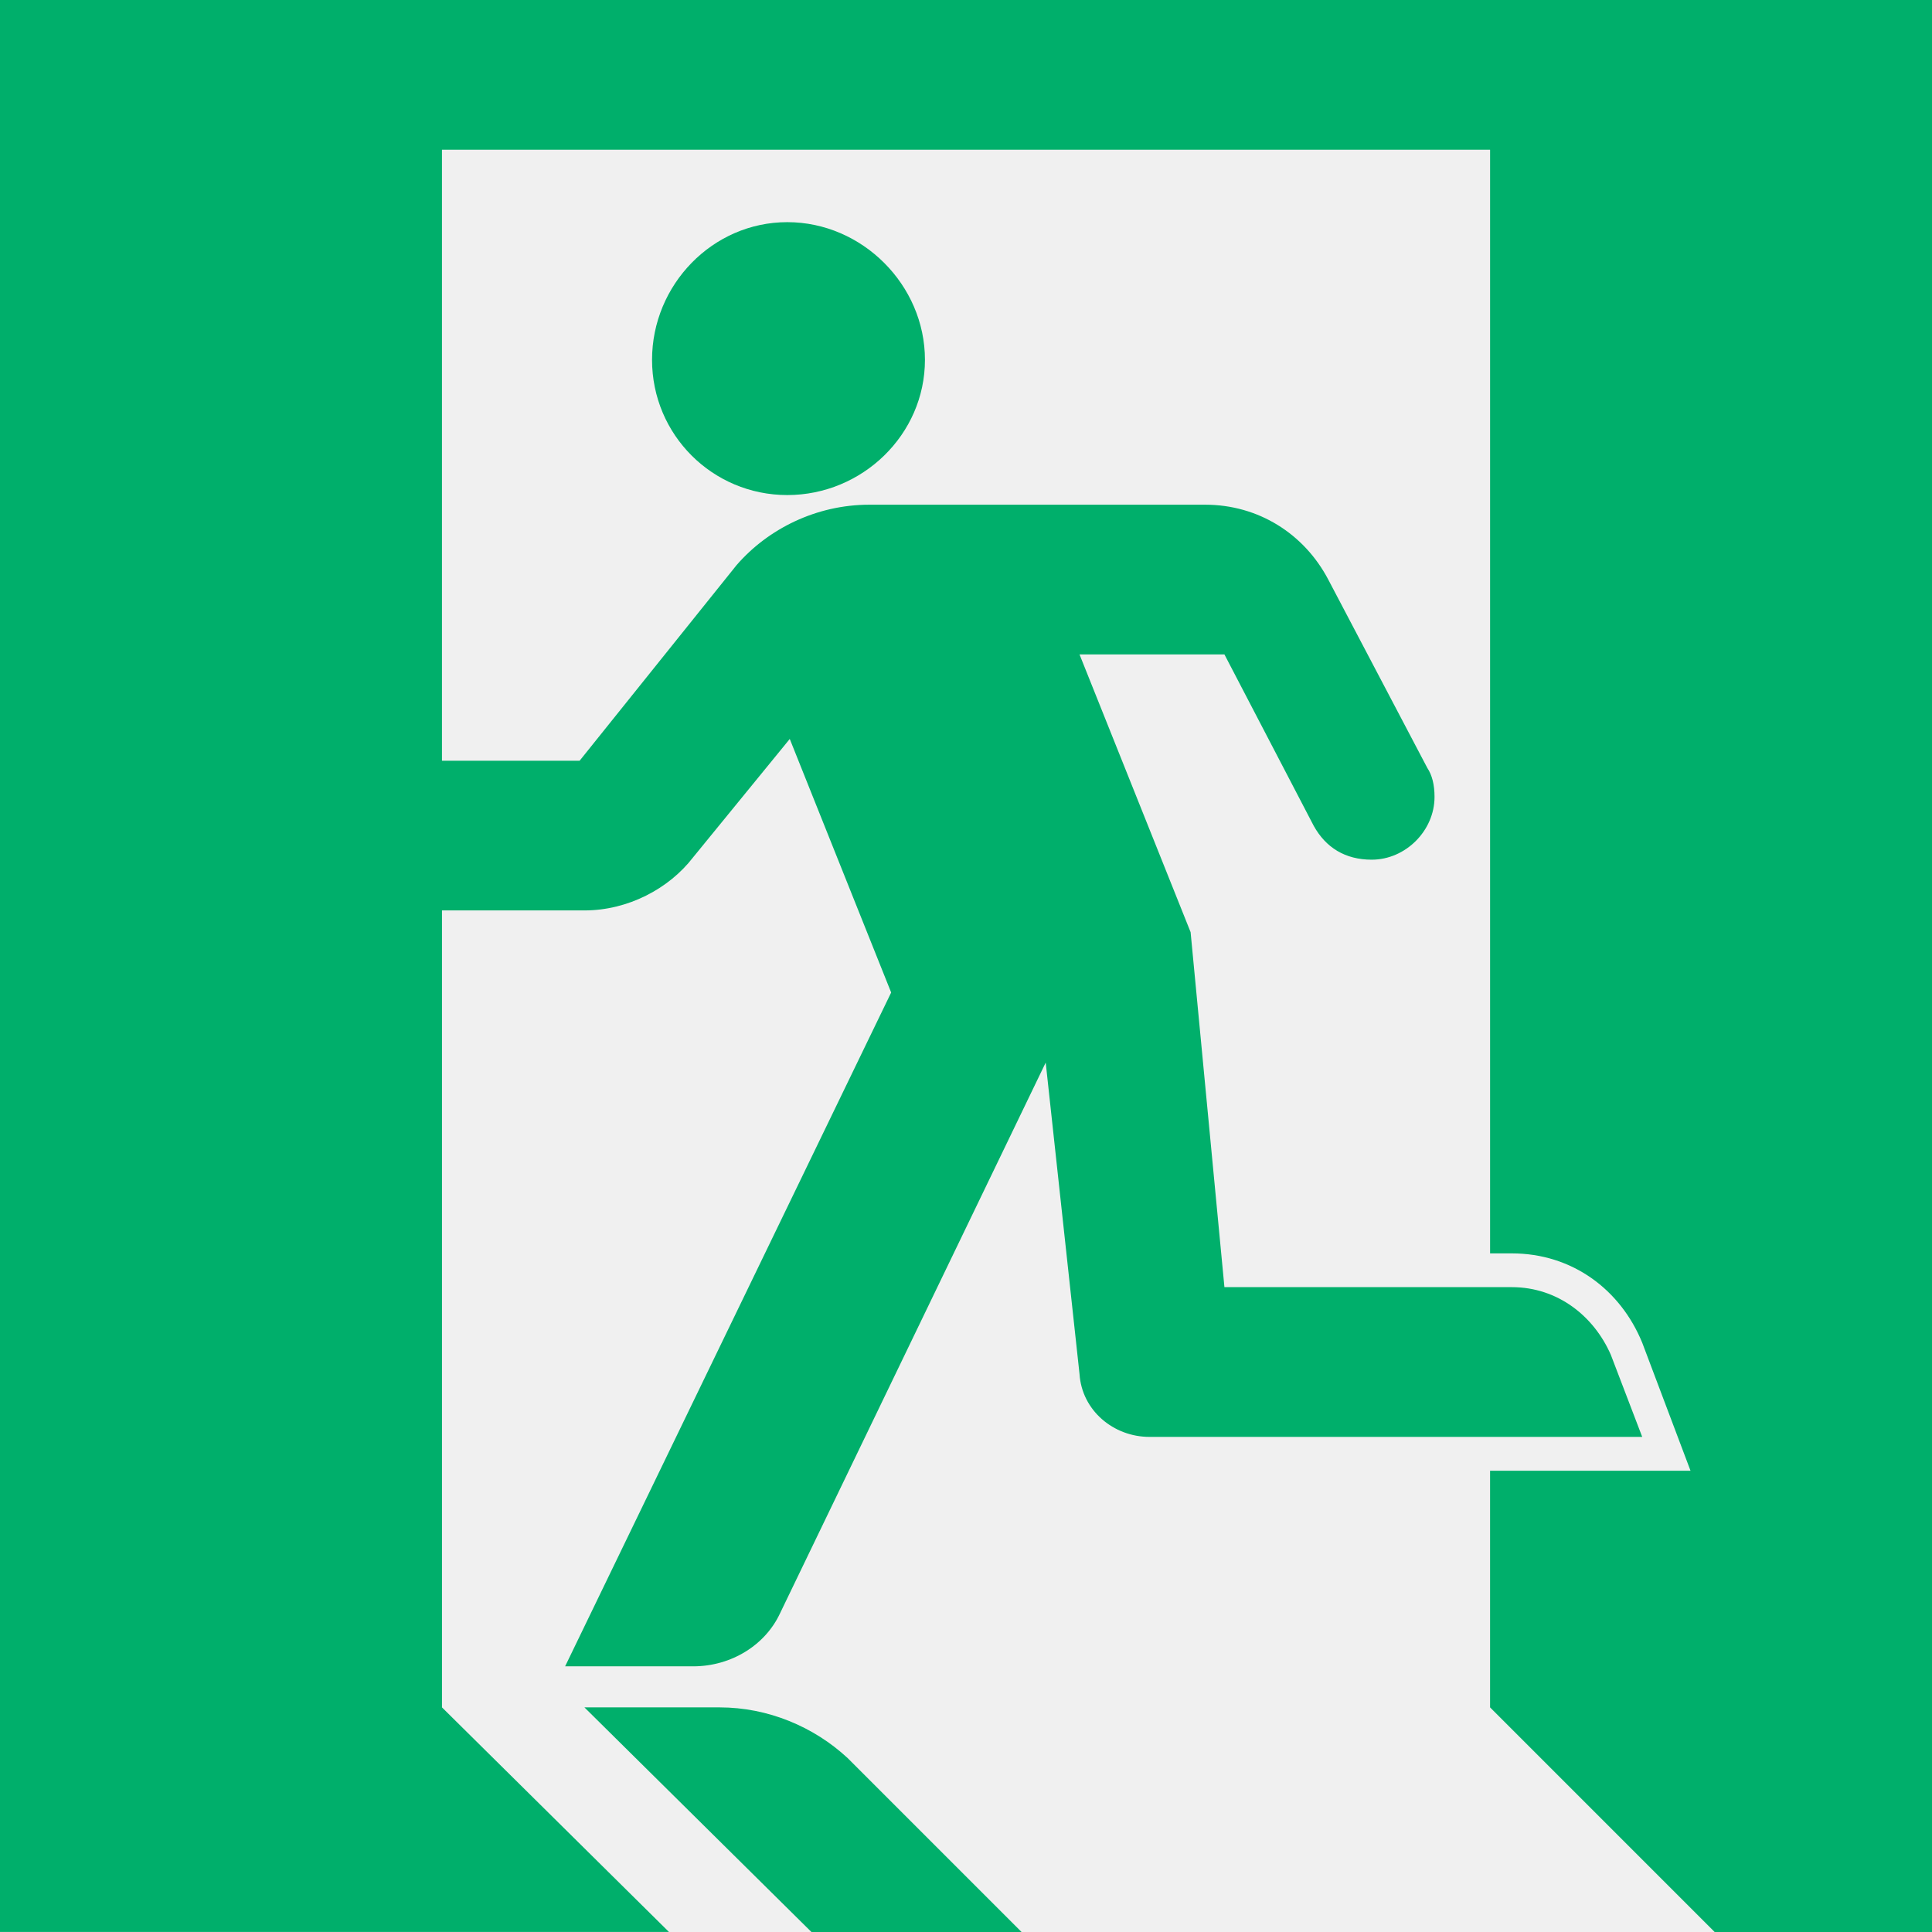
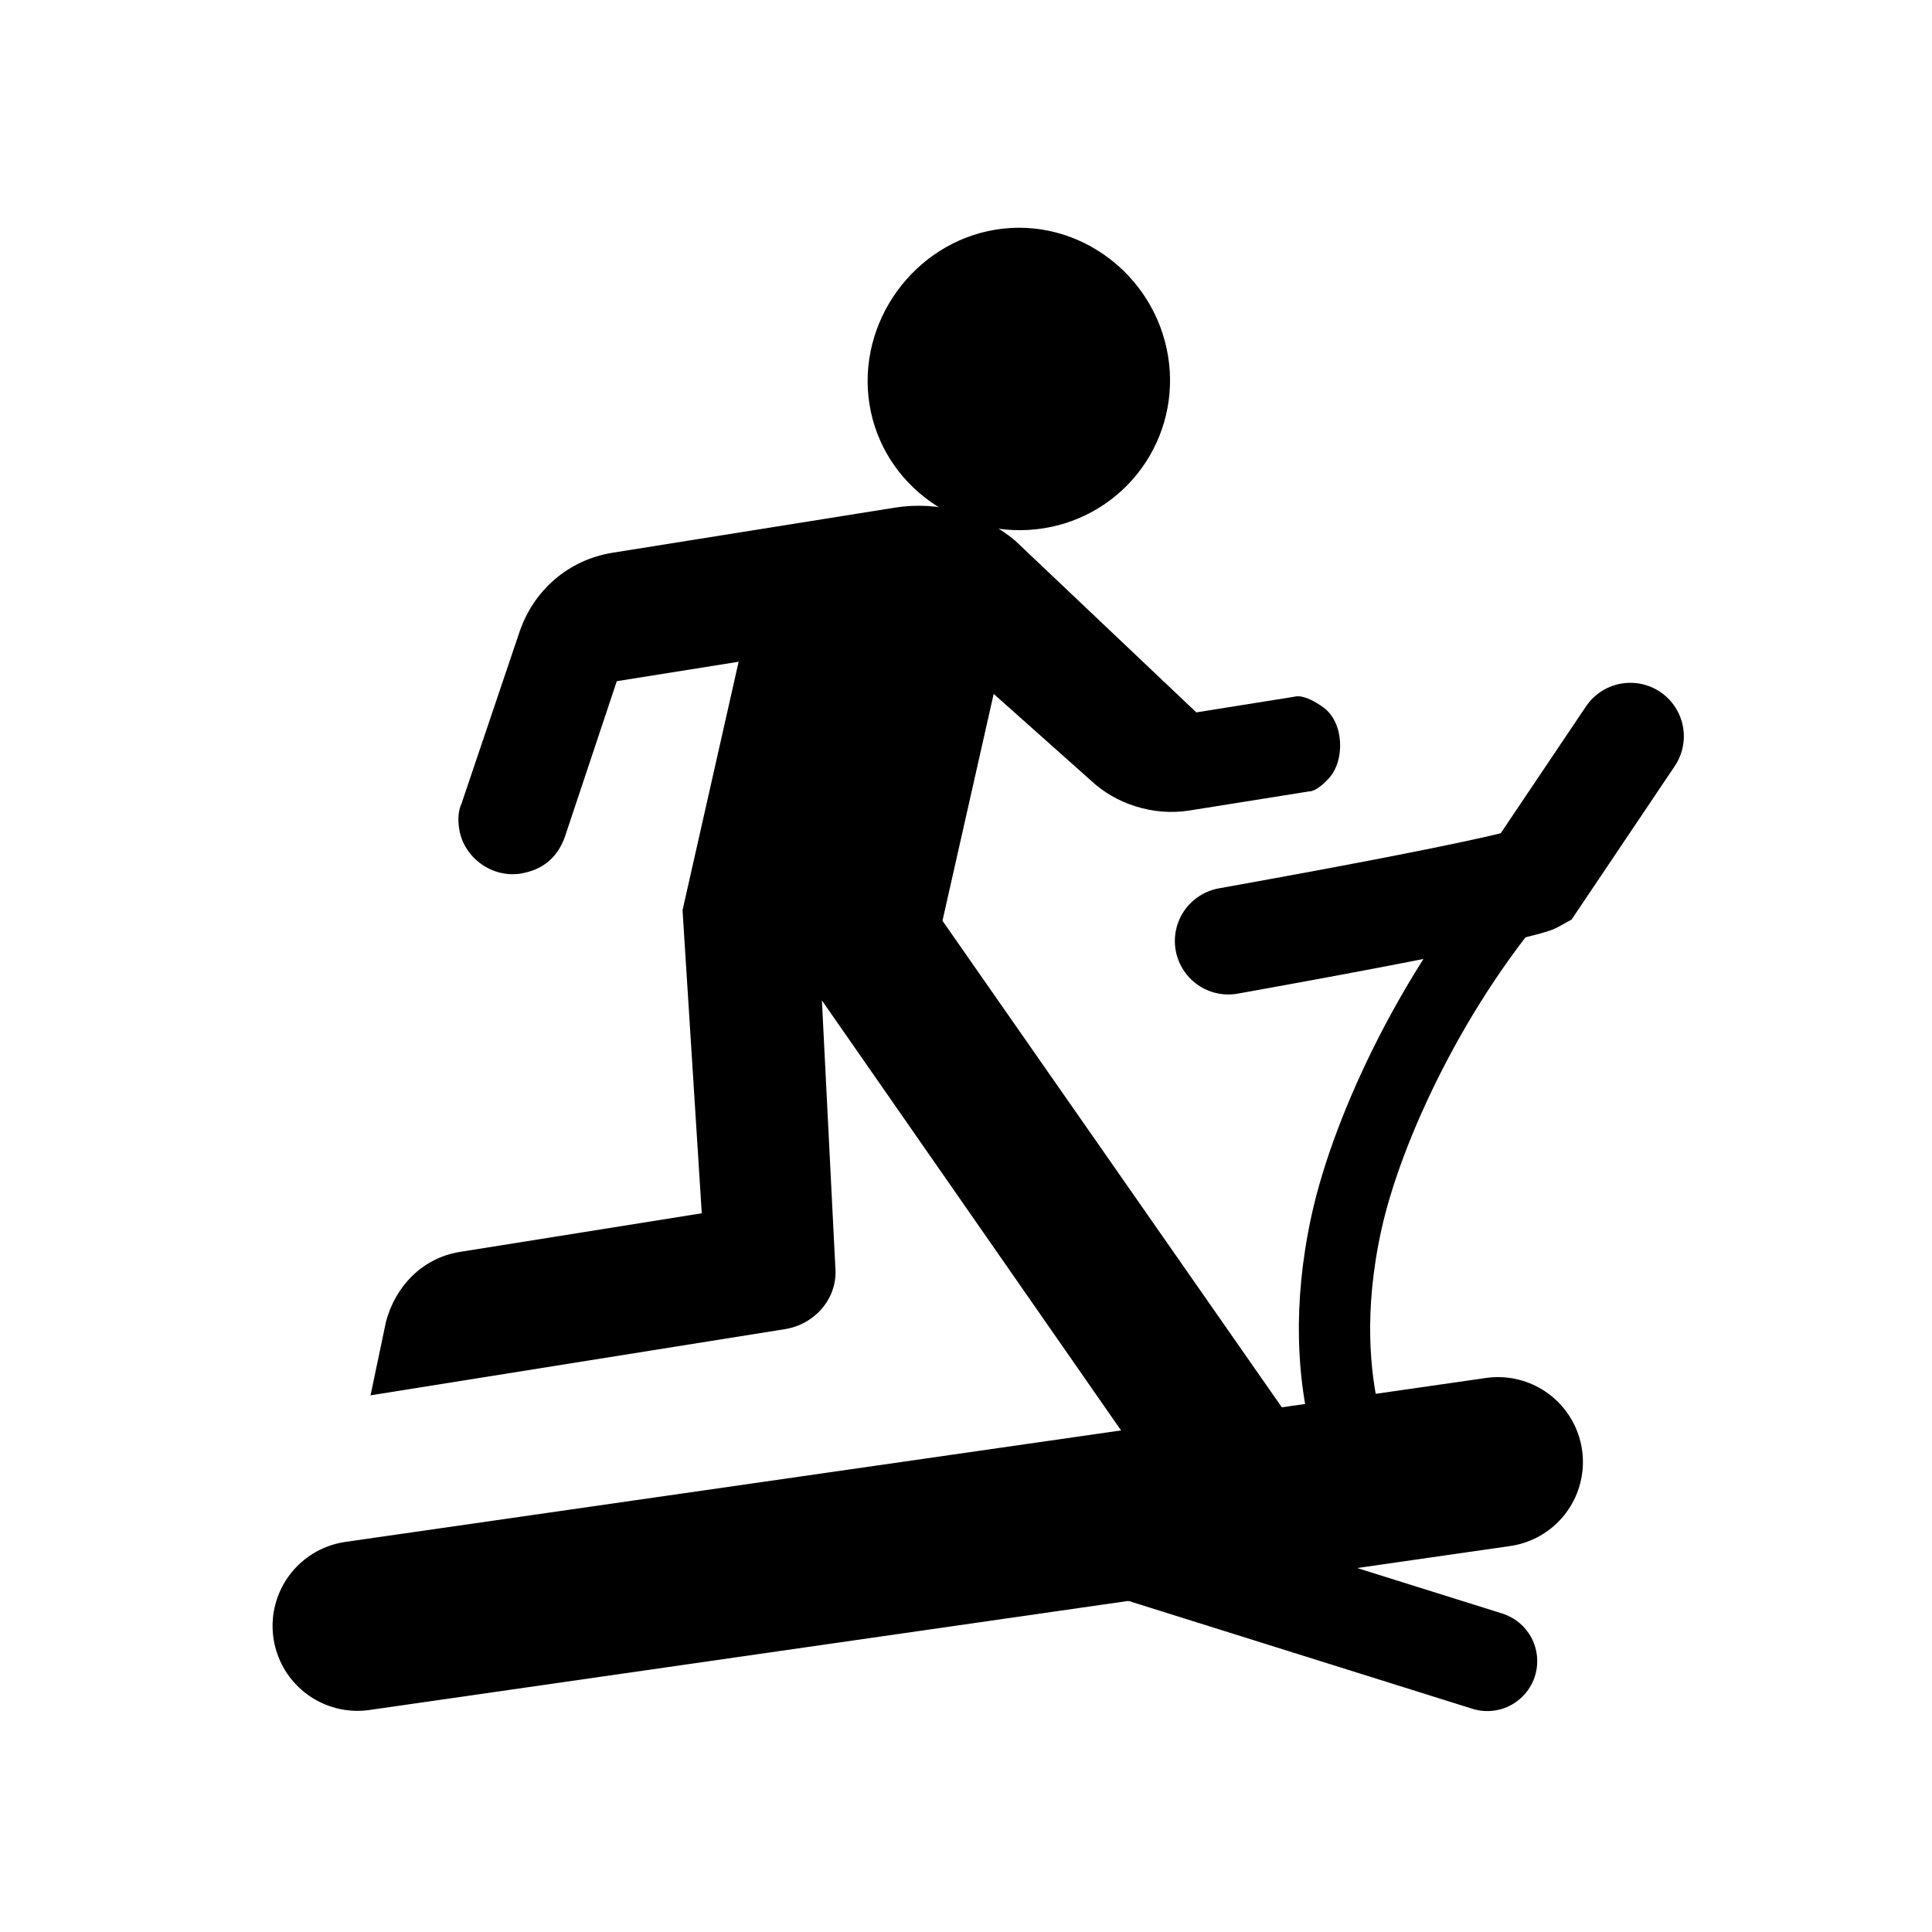
- <svg xmlns="http://www.w3.org/2000/svg" version="1.1" id="Layer_1" x="0px" y="0px" width="560" height="560" viewBox="0 0 560 560" xml:space="preserve">
-   <path fill="#00AF6B" d="M 490.008,426.304 476.01,389.202 c -6.294,-15.404 -20.298,-25.903 -37.807,-25.903 h -6.294 V 43.395 H 128.107 V 220.498 h 39.901 l 45.5,-56.705 c 9.105,-10.493 23.097,-17.504 38.495,-17.504 h 97.305 c 15.398,0 28.697,8.393 35.696,21.703 l 28.708,54.594 c 1.4,2.1 2.094,4.905 2.094,8.405 0,9.793 -8.399,18.192 -18.203,18.192 -7.699,0 -13.293,-3.494 -16.804,-9.793 l -25.891,-49.7 h -42.001 l 32.196,80.502 9.804,102.894 h 83.29 c 13.31,0 23.808,8.405 28.708,19.609 l 9.099,23.797 H 333.199 c -10.487,0 -19.598,-7.694 -20.292,-18.198 l -9.804,-90.301 -76.991,159.599 c -4.205,9.105 -14.004,15.404 -25.203,15.404 h -37.107 l 94.505,-195.307 -29.391,-73.498 -28.008,34.302 c -6.994,9.105 -18.909,15.398 -31.502,15.398 h -41.295 v 231.003 l 65.798,65.098 H 0 V 0 h 560 v 559.994 h -63.004 l -65.092,-65.098 v -68.592 z M 228.206,64.393 c 21.703,0 39.895,18.204 39.895,39.901 0,21.703 -18.192,39.201 -39.895,39.201 -21.703,0 -39.207,-17.498 -39.207,-39.201 0,-21.698 17.504,-39.901 39.207,-39.901 M 245.71,509.6 296.109,560 h -60.91 l -65.798,-65.104 h 39.195 c 14.01,0 27.308,5.605 37.112,14.704" />
+ <svg xmlns="http://www.w3.org/2000/svg" width="512" height="512" viewBox="0 0 135.467 135.467" xml:space="preserve">
+   <rect width="135.467" height="135.467" fill="white" />
+   <g style="display:inline" transform="translate(-87.434 -193.431)scale(3.23272)" />
+   <g style="display:inline">
+     <path style="display:inline;fill:#000;stroke-width:.206" d="m90.793 48.847-6.911 1.103-12.71-12.049a10.57 10.57 0 0 0-8.4-2.31l-19.795 3.161c-3.133.5-5.565 2.64-6.557 5.575l-4.066 12.04q-.325.709-.153 1.777c.318 1.992 2.3 3.428 4.294 3.11 1.566-.25 2.59-1.143 3.1-2.539l3.653-10.952 8.544-1.364-3.934 17.423 1.348 21.25-16.944 2.706c-2.707.433-4.57 2.484-5.203 4.922l-1.078 5.137 29.052-4.64c2.133-.34 3.737-2.201 3.537-4.361l-.94-18.689 9.135 13.13 11.713 16.837c1.151 1.715 3.35 2.678 5.628 2.314l7.548-1.205-25.57-36.662 3.59-15.906 6.813 6.068c1.718 1.625 4.347 2.518 6.908 2.109l8.401-1.342s.479.075 1.381-.916c1.162-1.277 1.048-3.926-.37-4.96-1.394-1.017-2.014-.767-2.014-.767" />
+     <path style="fill:#000;stroke:#000;stroke-width:.265;stroke-opacity:1" d="M69.86 16.229c-5.674.906-9.67 6.425-8.764 12.098s6.393 9.49 12.067 8.583a10.36 10.36 0 0 0 8.613-11.886c-.906-5.673-6.242-9.701-11.916-8.795z" />
+     <path style="fill:#000;stroke-width:.265" d="M18.34 115.092c92.69-13.661 92.517-13.661 92.517-13.661" />
+     <path style="fill:#000;stroke:#000;stroke-width:11.906;stroke-linecap:round;stroke-linejoin:round;stroke-dasharray:none;stroke-opacity:1" d="m25.065 114.007 79.972-11.494" />
+     <path style="fill:none;stroke:none;stroke-width:.265;stroke-dasharray:none;stroke-paint-order:stroke fill markers" d="M85.255 191.26a16.255 16.255 0 0 1-11.784 15.63 16.255 16.255 0 0 1-18.267-7.031 16.255 16.255 0 0 1 1.734-19.497L69 191.261z" />
+     <path style="fill:none;stroke:#000;stroke-width:5;stroke-linecap:round;stroke-dasharray:none;stroke-paint-order:stroke fill markers" d="M96.158 104.544s-4.36-6.83-1.757-18.774c1.486-6.817 6.29-16.934 12.825-24.286" />
+     <path style="display:inline;fill:none;stroke:#000;stroke-width:7.5;stroke-linecap:round;stroke-dasharray:none;stroke-paint-order:stroke fill markers" d="M86.128 65.98c20.233-3.631 21.444-4.323 21.444-4.323l6.744-10.03" />
+     <path style="fill:none;stroke:#000;stroke-width:7;stroke-linecap:round;stroke-dasharray:none;stroke-paint-order:stroke fill markers" d="m75.06 107.31 29.226 9.166" />
+   </g>
</svg>
